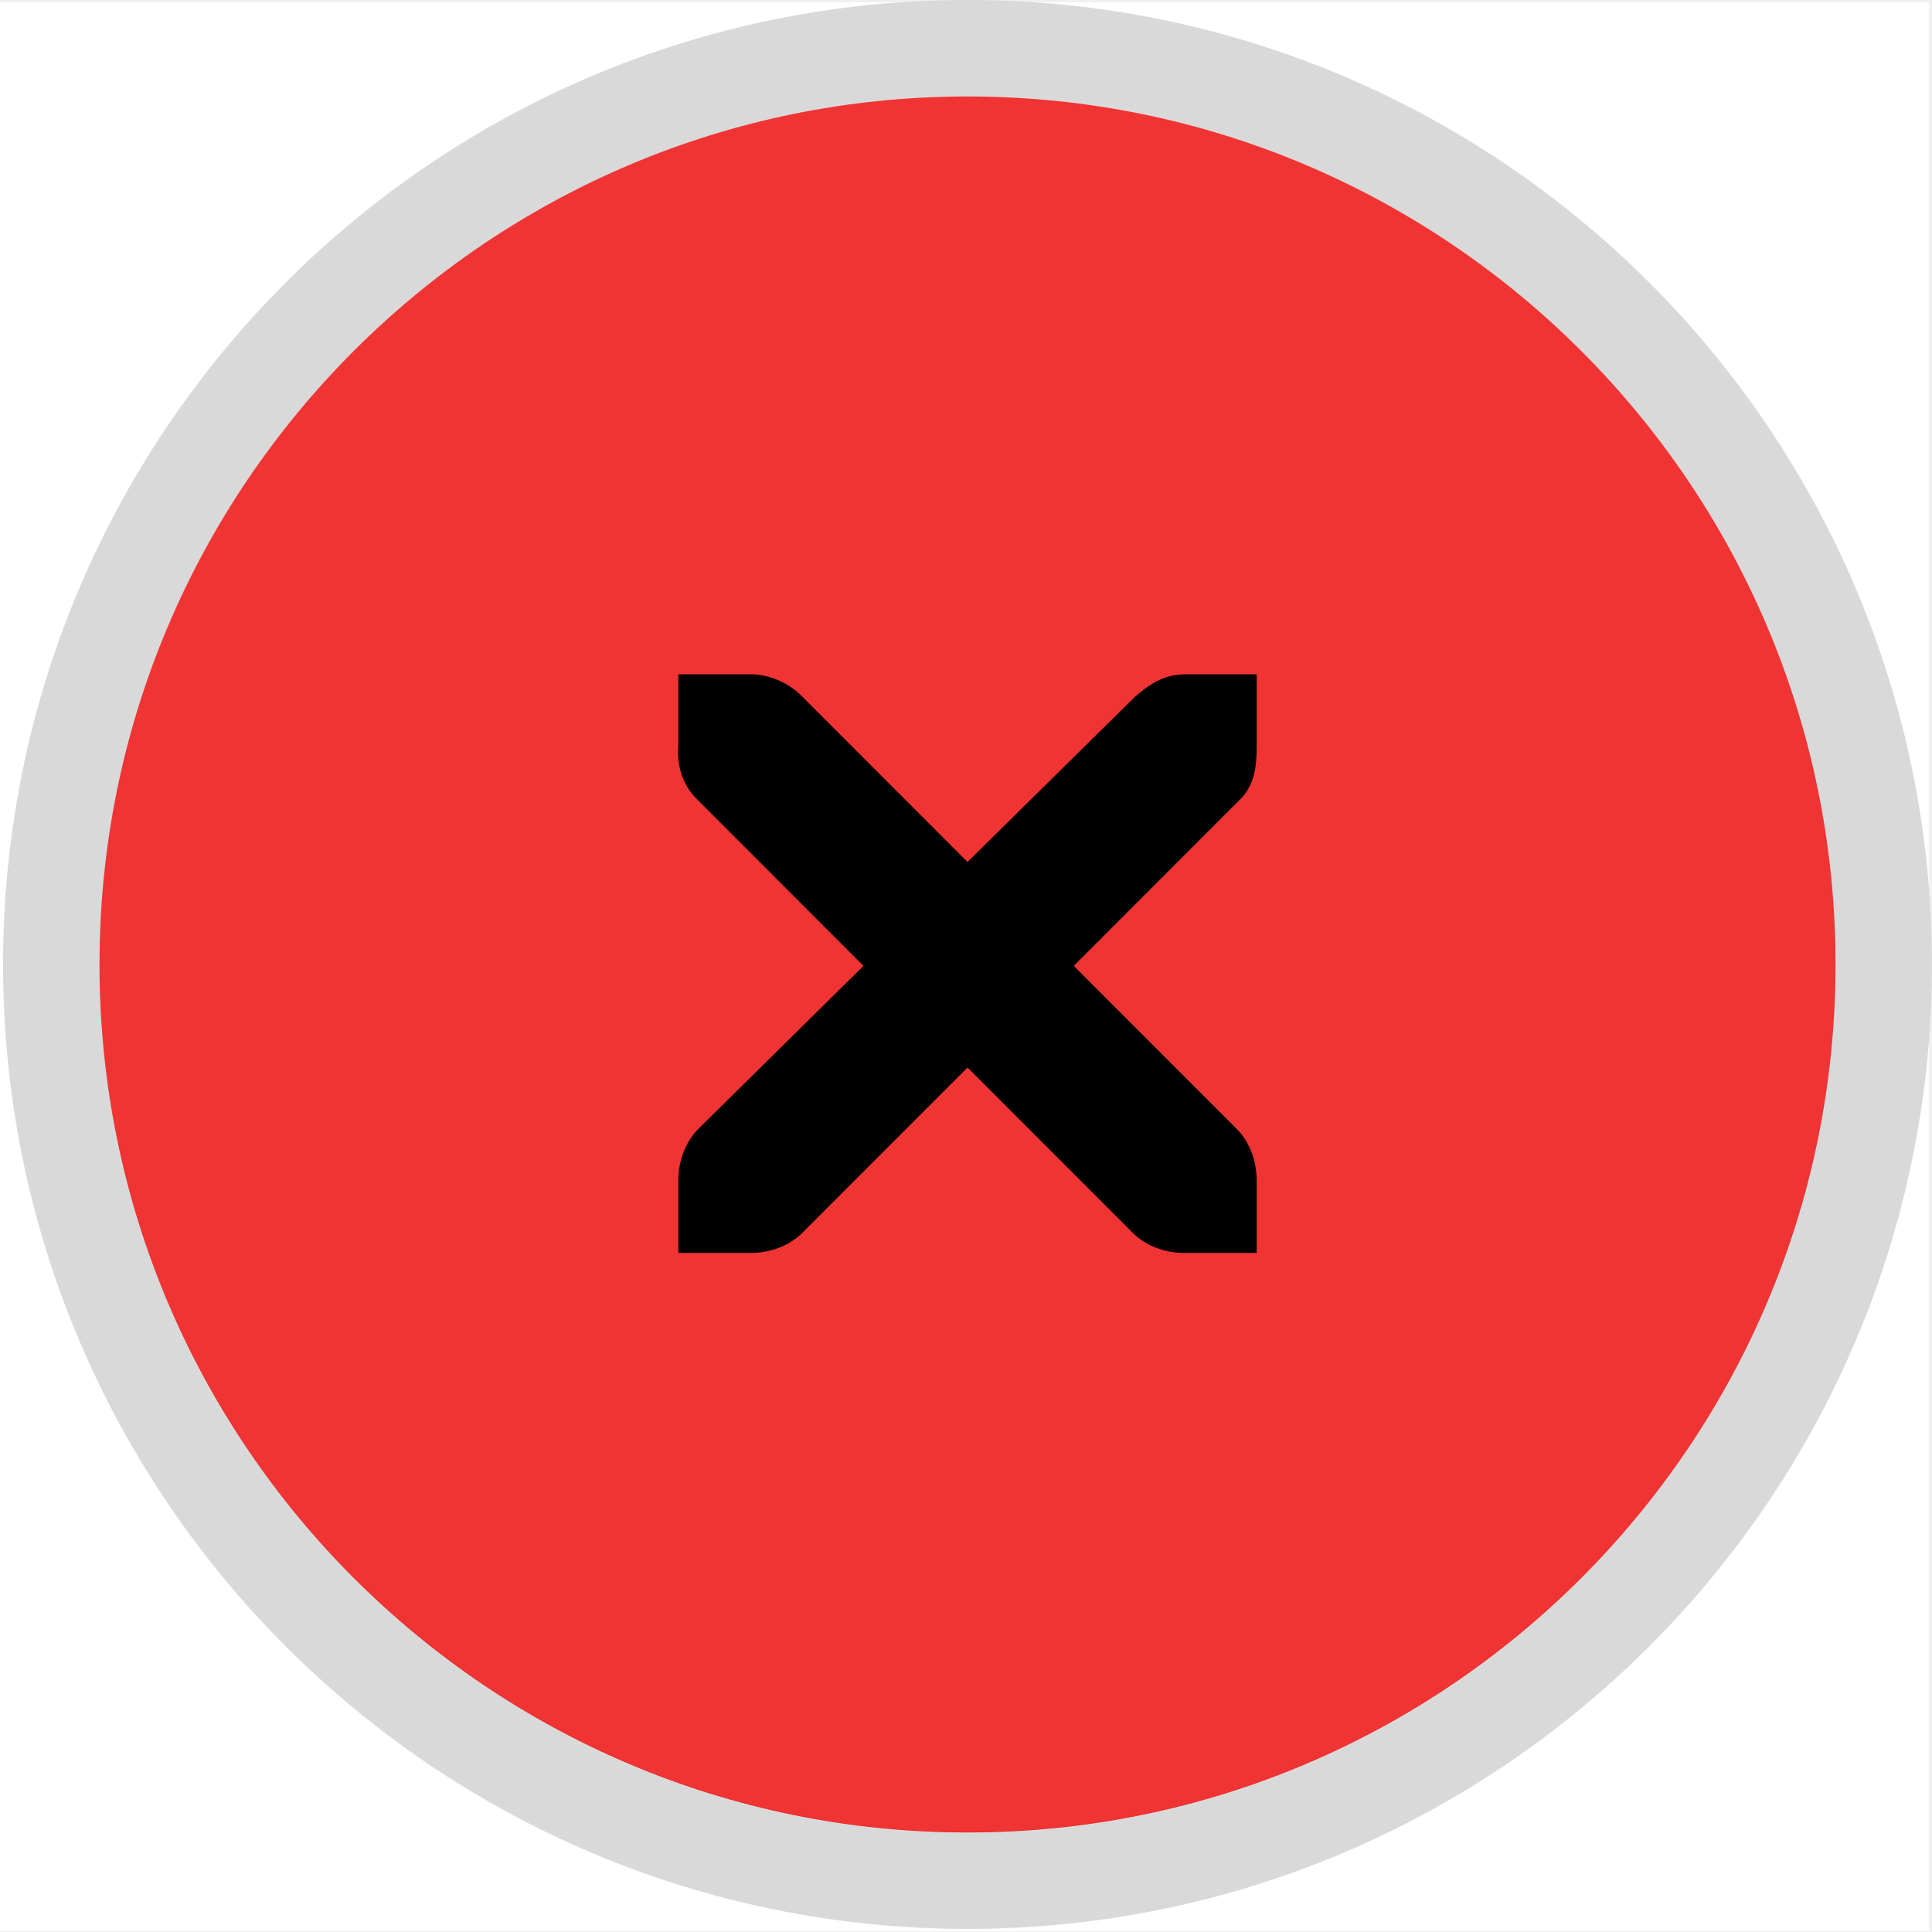
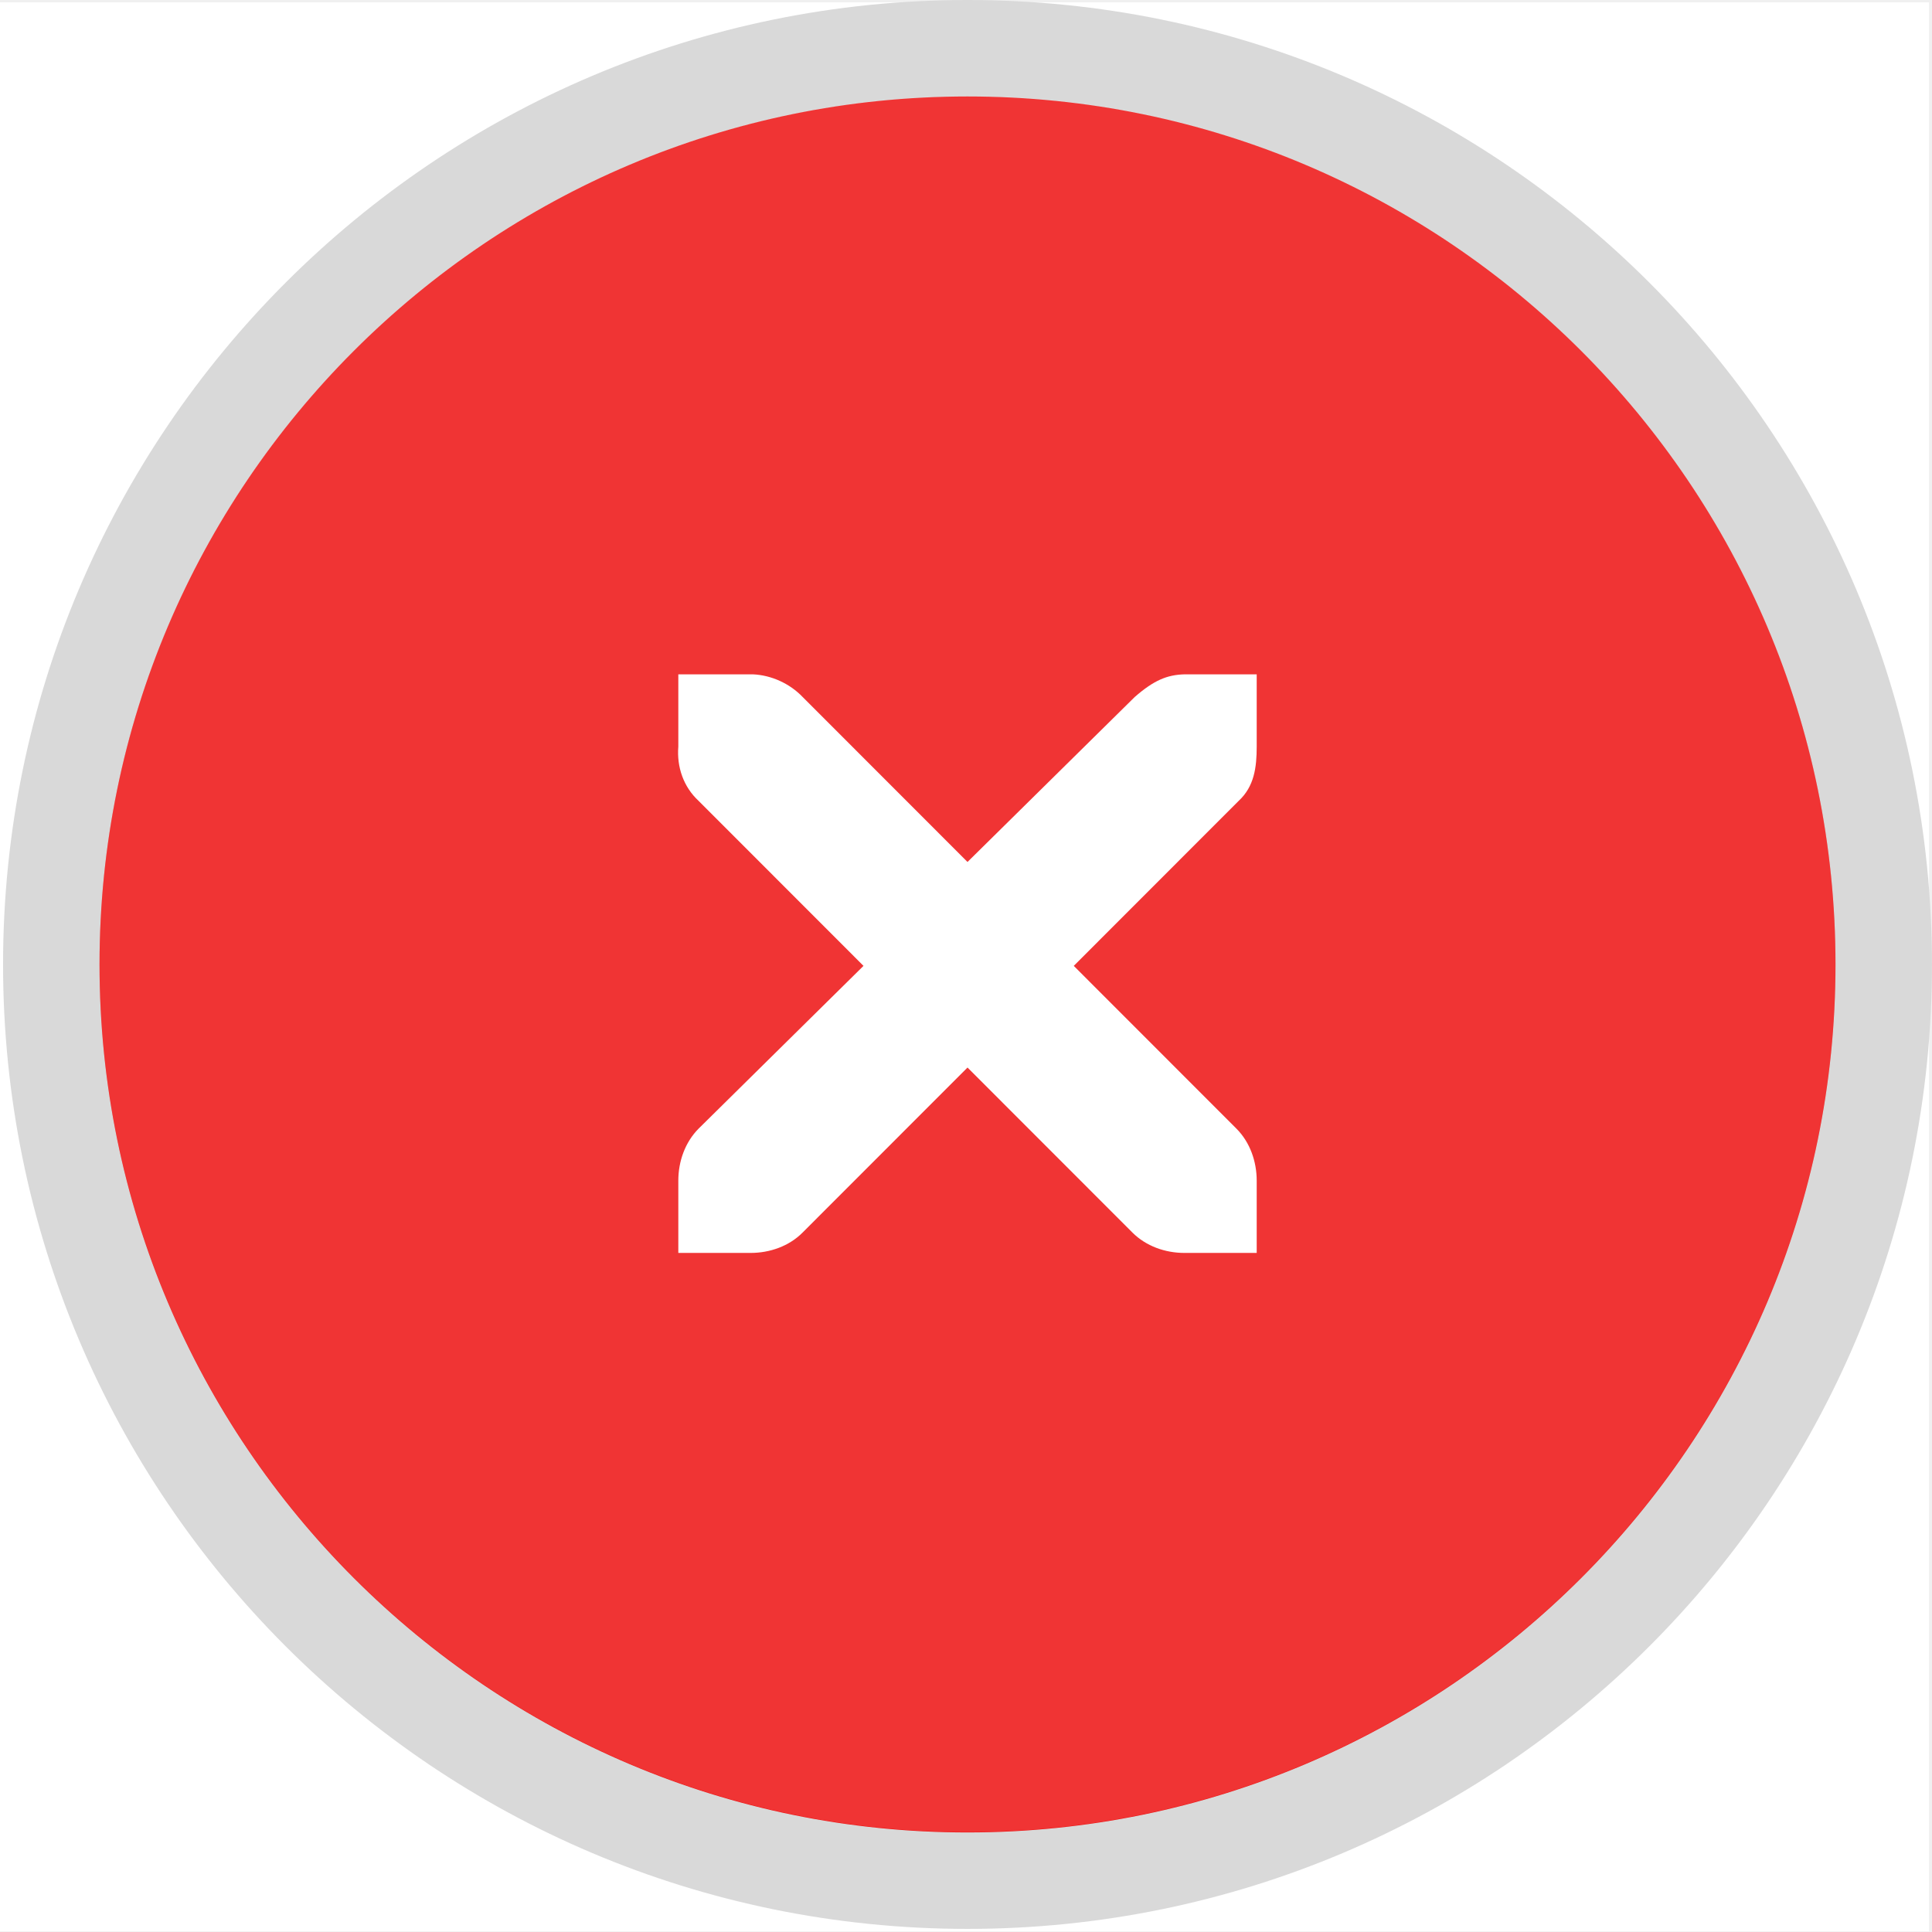
<svg xmlns="http://www.w3.org/2000/svg" xmlns:xlink="http://www.w3.org/1999/xlink" version="1.1" viewBox="0 0 20.032 20.025" id="svg212" width="20.032" height="20.025">
  <defs id="defs32">
    <linearGradient id="linearGradient1168">
      <stop style="stop-opacity:.05" offset="0" id="stop2" />
      <stop style="stop-opacity:0" offset="1" id="stop4" />
    </linearGradient>
    <linearGradient id="linearGradient1086">
      <stop stop-color="#fff" offset="0" id="stop7" />
      <stop stop-color="#fff" offset=".6" id="stop9" />
      <stop stop-color="#bababa" offset="1" id="stop11" />
    </linearGradient>
    <radialGradient id="radialGradient1090-7-9" cx="19" cy="571.7" r="7.503" gradientTransform="matrix(1.433,-5.4148e-7,5.4109e-7,1.433,-8.2283,-213.91)" gradientUnits="userSpaceOnUse" xlink:href="#linearGradient1086" />
    <radialGradient id="radialGradient1090-7-93" cx="19" cy="571.7" r="7.503" gradientTransform="matrix(1.433,-5.4148e-7,5.4109e-7,1.433,-8.2283,-180.9)" gradientUnits="userSpaceOnUse" xlink:href="#linearGradient1086" />
    <radialGradient id="radialGradient1090-4-5" cx="19" cy="571.7" r="7.503" gradientTransform="matrix(1.4224,-5.3748e-7,5.371e-7,1.4224,57.973,-174.87)" gradientUnits="userSpaceOnUse" xlink:href="#linearGradient1086" />
    <radialGradient id="radialGradient1090-4-5-7" cx="19" cy="571.7" r="7.503" gradientTransform="matrix(1.4224,-5.3748e-7,5.371e-7,1.4224,57.973,-207.87)" gradientUnits="userSpaceOnUse" xlink:href="#linearGradient1086" />
    <radialGradient id="radialGradient1090-4-5-7-3" cx="19" cy="571.7" r="7.503" gradientTransform="matrix(1.4224,-5.3748e-7,5.371e-7,1.4224,57.973,-174.87)" gradientUnits="userSpaceOnUse" xlink:href="#linearGradient1086" />
    <radialGradient id="radialGradient1090-4-5-7-5" cx="19" cy="571.7" r="7.503" gradientTransform="matrix(1.4224,-5.3748e-7,5.371e-7,1.4224,57.973,-207.87)" gradientUnits="userSpaceOnUse" xlink:href="#linearGradient1086" />
    <linearGradient id="linearGradient1080" x1="19" x2="19" y1="562.36" y2="581.25" gradientUnits="userSpaceOnUse" xlink:href="#linearGradient1168" />
    <linearGradient id="linearGradient1080-2" x1="19" x2="19" y1="562.36" y2="581.25" gradientTransform="translate(2.7e-7,33)" gradientUnits="userSpaceOnUse" xlink:href="#linearGradient1168" />
    <linearGradient id="linearGradient1080-7" x1="19" x2="19" y1="562.36" y2="581.25" gradientTransform="translate(-2.9e-7,66)" gradientUnits="userSpaceOnUse" xlink:href="#linearGradient1168" />
    <clipPath id="a-9">
      <rect x="9.5" y="178.85" width="6" height="31" fill="#ffffff" opacity="0.539" id="rect23" />
    </clipPath>
    <clipPath id="b-8">
      <rect x="109.41" y="196.63" width="16" height="16" opacity="0.3" id="rect26" />
    </clipPath>
    <clipPath id="clipPath6191">
      <path d="m 9.5,194.85 v -16 h 16 v 5 h -11 v 11 z" style="stroke-width:30.2;stroke-linecap:round;stroke-linejoin:round" id="path29" />
    </clipPath>
  </defs>
  <g id="close-prelight" transform="matrix(1.0573,0,0,1.0573,-44.94582,-594.0726)">
    <rect x="42.51" y="561.9" width="18.917" height="18.917" fill="#ffffff" stroke-width="0.676" id="rect43" />
    <path d="m 51.998,562.35 c -4.959,0 -8.985,4.026 -8.985,8.985 0,4.959 4.026,8.985 8.985,8.985 4.959,0 8.985,-4.026 8.985,-8.985 0,-4.959 -4.026,-8.985 -8.985,-8.985 z" color="#000000" color-rendering="auto" dominant-baseline="auto" fill="#ec0101" image-rendering="auto" shape-rendering="auto" solid-color="#000000" stop-color="#000000" style="stroke:#d9d9d9;stroke-width:0.946" id="path45" />
    <path d="m 51.998,562.82 c -4.698,0 -8.512,3.814 -8.512,8.512 0,4.698 3.814,8.512 8.512,8.512 4.698,0 8.512,-3.814 8.512,-8.512 0,-4.698 -3.814,-8.512 -8.512,-8.512 z" color="#000000" color-rendering="auto" dominant-baseline="auto" fill="#fff" image-rendering="auto" opacity=".1" shape-rendering="auto" solid-color="#000000" stop-color="#000000" style="opacity:0.2;fill:#ffffff" id="path47" />
-     <path d="m 49.163,568.49 h 0.709 c 0.008,-9e-5 0.015,-3.3e-4 0.022,0 0.181,0.008 0.362,0.091 0.487,0.222 l 1.617,1.618 1.64,-1.618 c 0.188,-0.164 0.317,-0.217 0.487,-0.222 h 0.709 v 0.709 c 0,0.203 -0.024,0.391 -0.177,0.532 l -1.617,1.618 1.595,1.596 c 0.133,0.133 0.199,0.322 0.199,0.51 v 0.709 h -0.709 c -0.188,-10e-6 -0.376,-0.066 -0.51,-0.2 l -1.617,-1.618 -1.617,1.618 c -0.133,0.134 -0.322,0.2 -0.51,0.2 h -0.709 v -0.709 c 0,-0.188 0.066,-0.376 0.199,-0.51 l 1.617,-1.596 -1.617,-1.618 c -0.149,-0.138 -0.215,-0.333 -0.199,-0.532 V 568.49 Z" color="#bebebe" enable-background="new" fill="#fff" stroke-width="1.261" style="fill:#000000" id="path49" />
+     <path d="m 49.163,568.49 h 0.709 c 0.008,-9e-5 0.015,-3.3e-4 0.022,0 0.181,0.008 0.362,0.091 0.487,0.222 l 1.617,1.618 1.64,-1.618 c 0.188,-0.164 0.317,-0.217 0.487,-0.222 h 0.709 v 0.709 c 0,0.203 -0.024,0.391 -0.177,0.532 l -1.617,1.618 1.595,1.596 c 0.133,0.133 0.199,0.322 0.199,0.51 v 0.709 h -0.709 c -0.188,-10e-6 -0.376,-0.066 -0.51,-0.2 l -1.617,-1.618 -1.617,1.618 c -0.133,0.134 -0.322,0.2 -0.51,0.2 h -0.709 v -0.709 c 0,-0.188 0.066,-0.376 0.199,-0.51 l 1.617,-1.596 -1.617,-1.618 c -0.149,-0.138 -0.215,-0.333 -0.199,-0.532 V 568.49 Z" color="#bebebe" enable-background="new" fill="#fff" stroke-width="1.261" style="fill:#ffffff" id="path49" />
  </g>
</svg>
